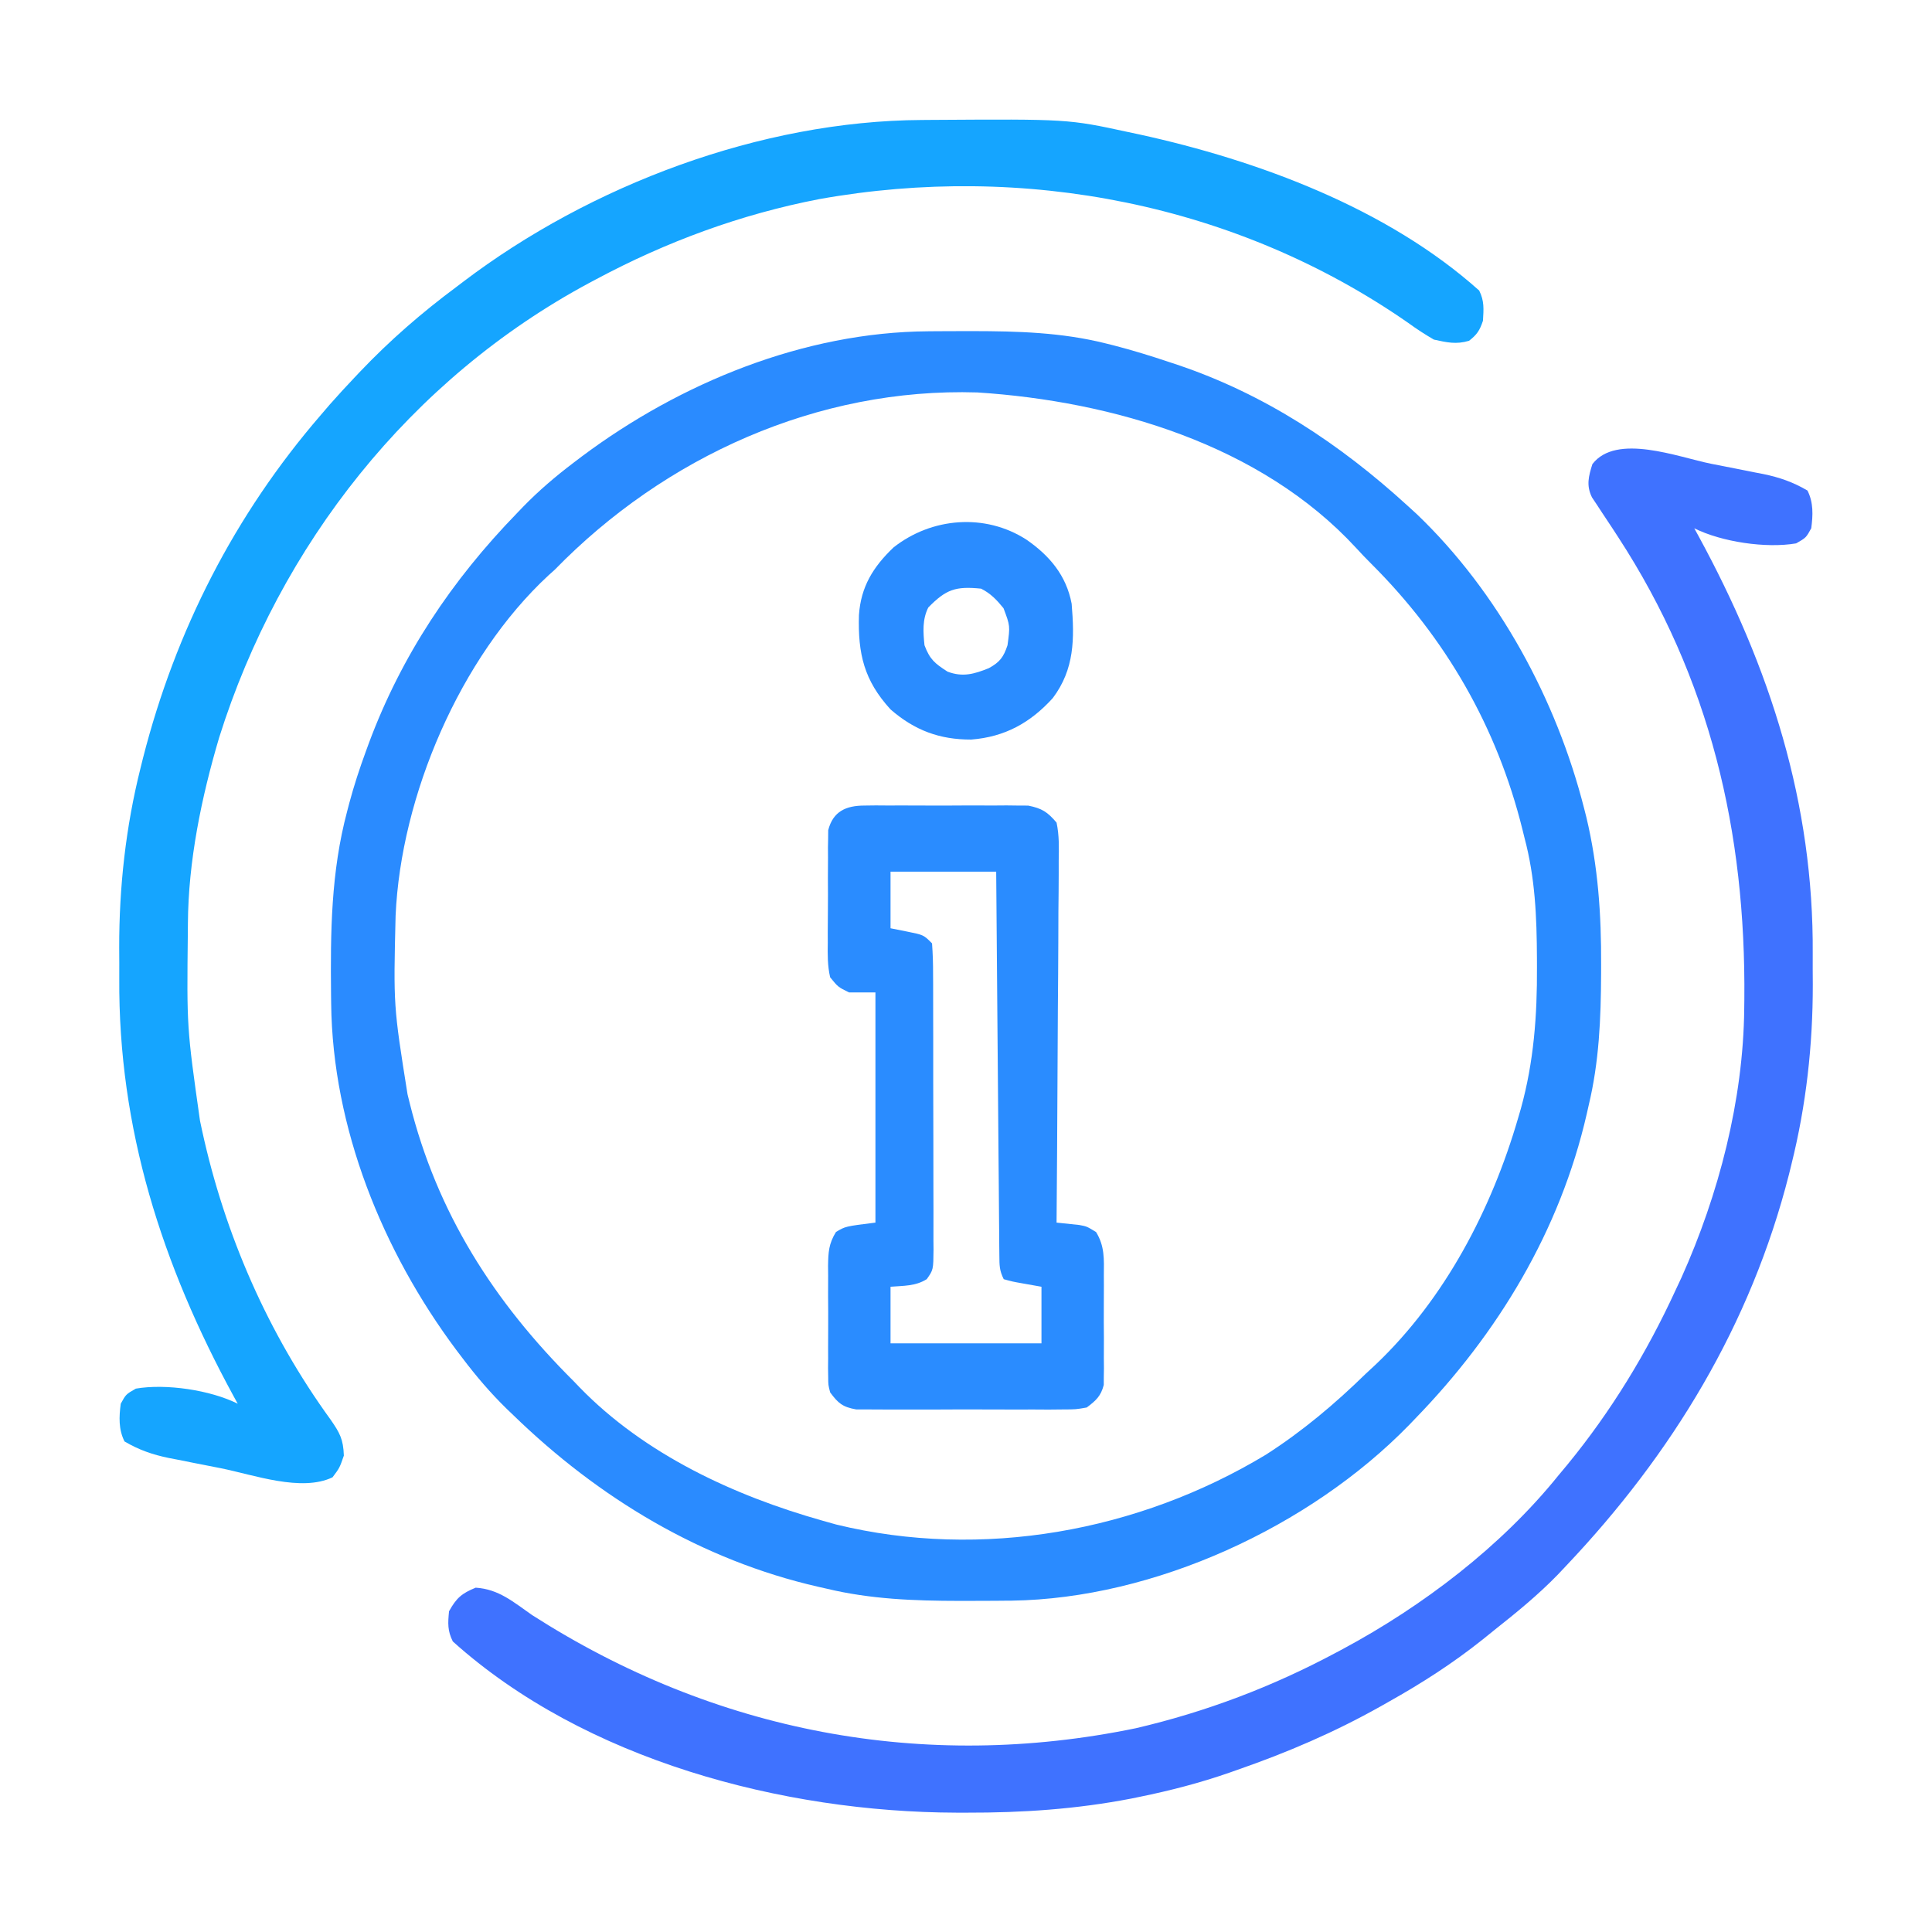
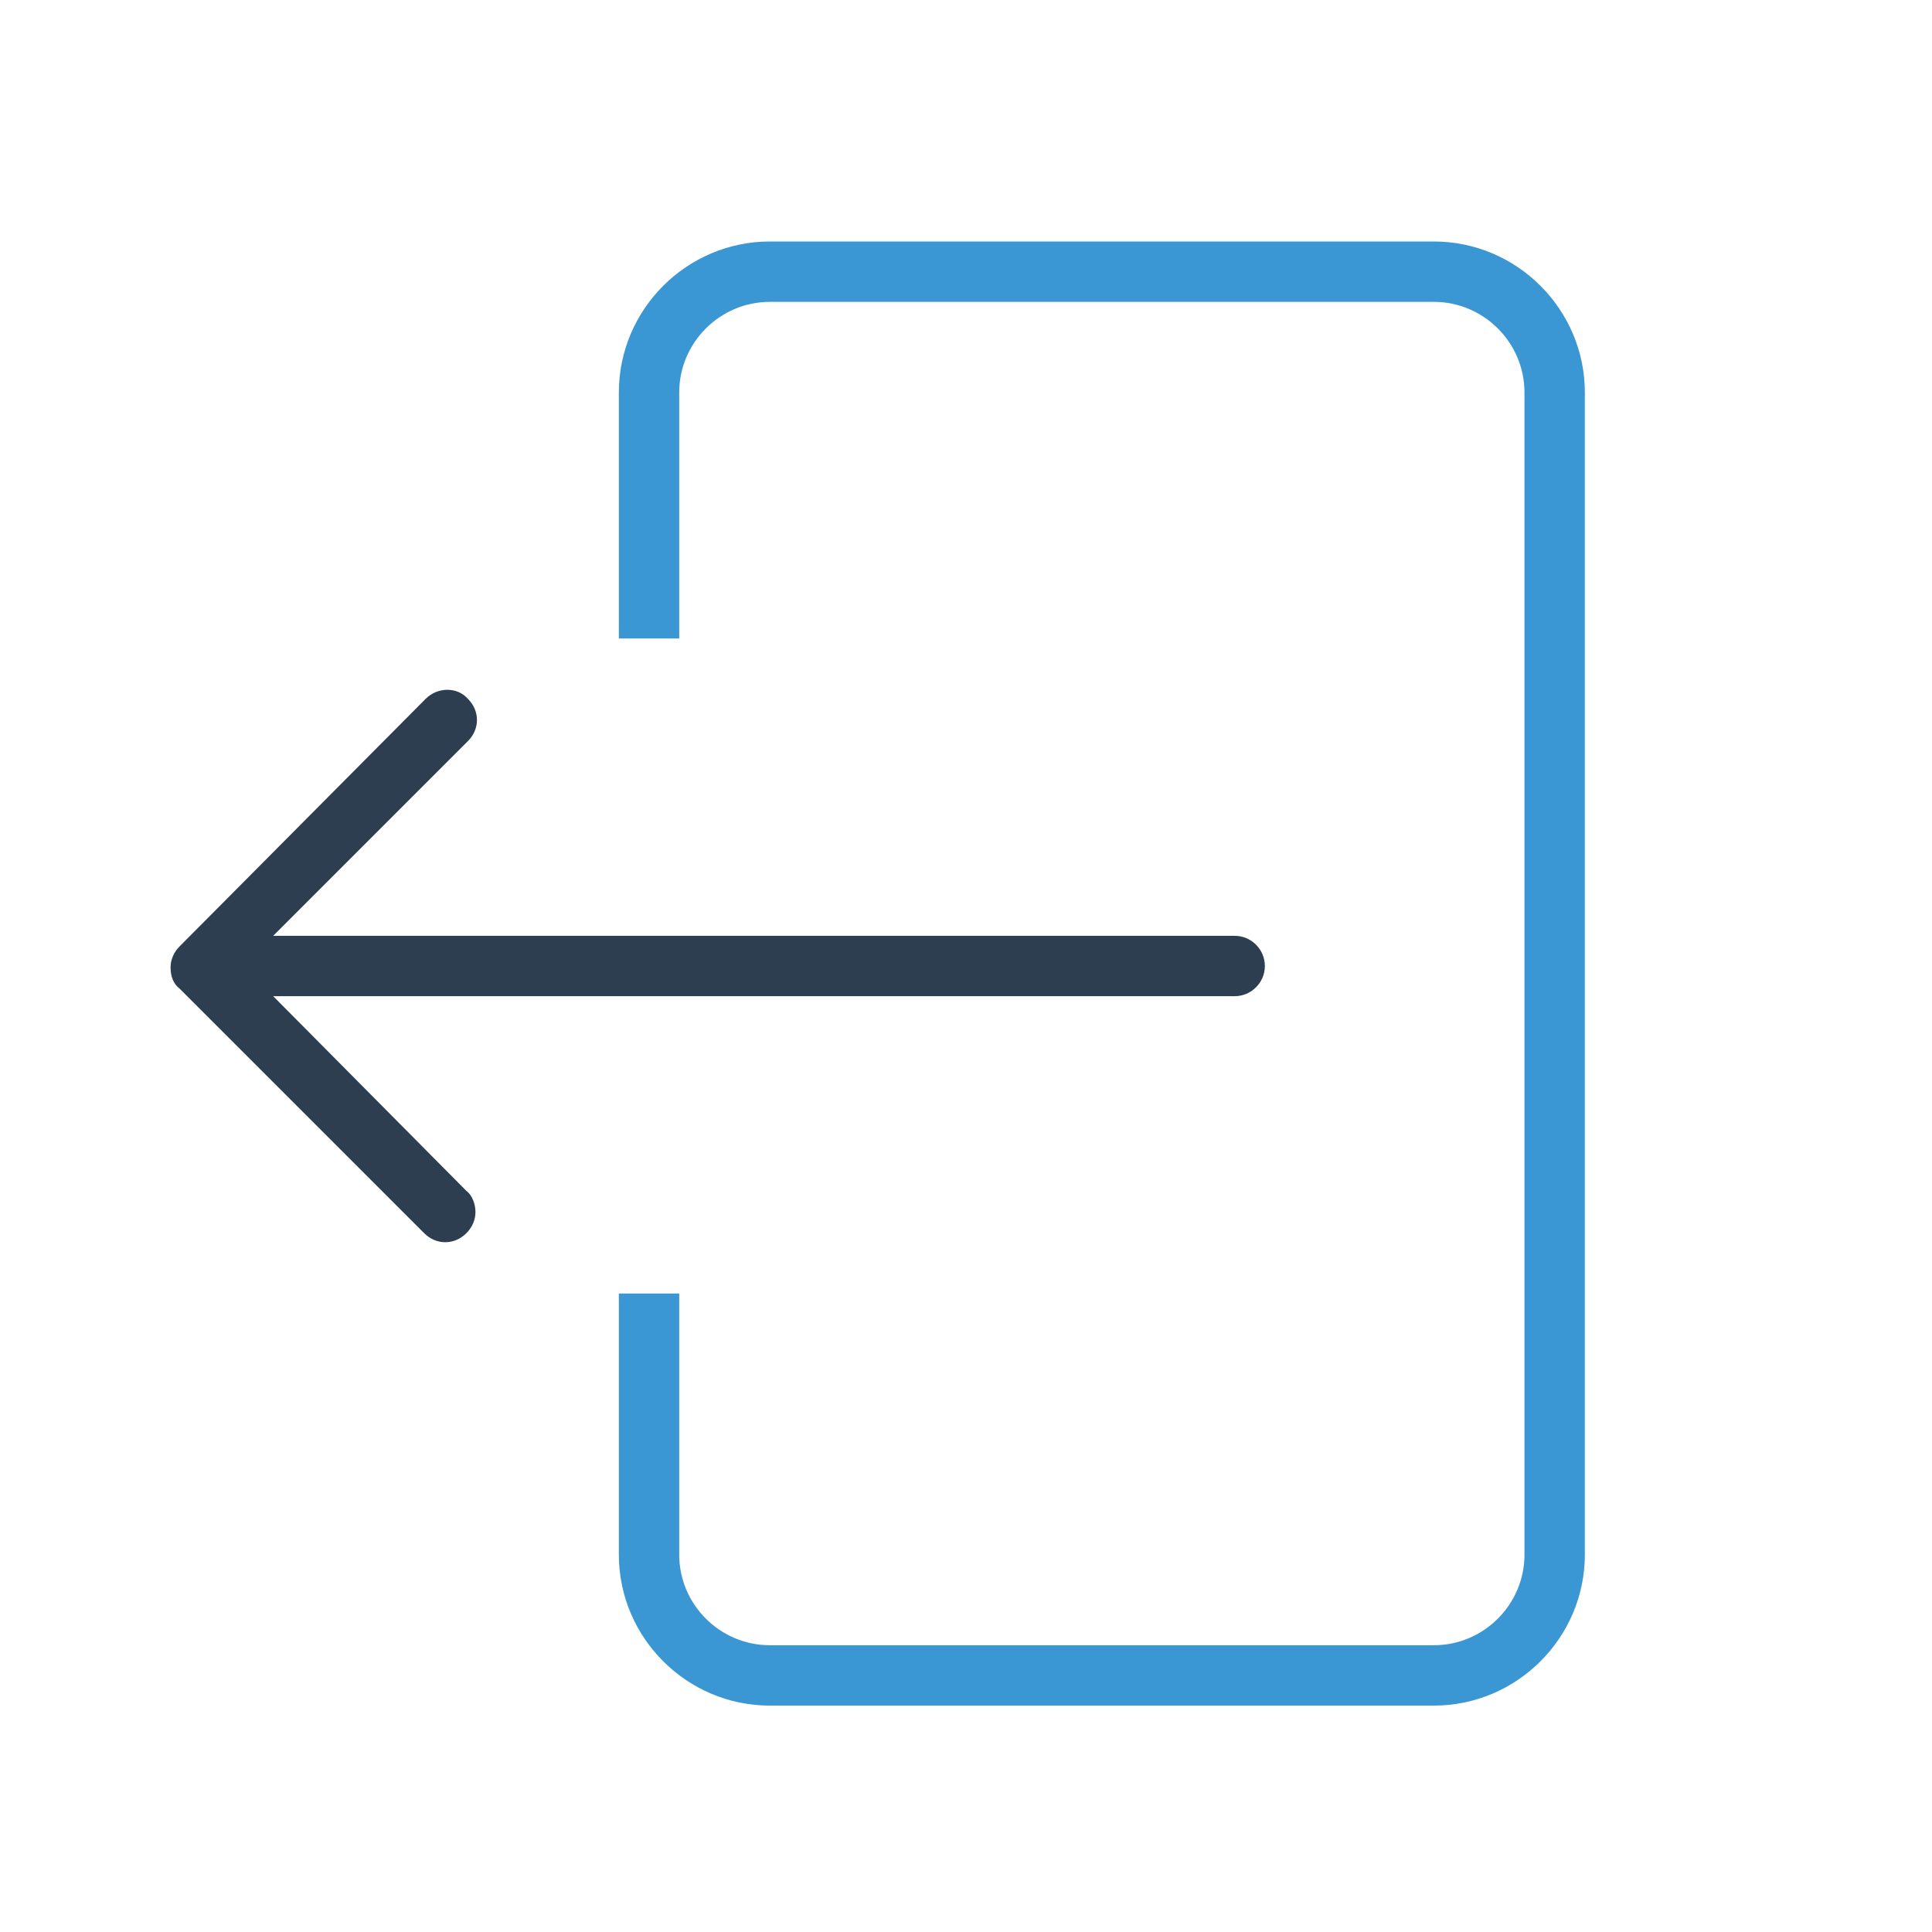
- <svg xmlns="http://www.w3.org/2000/svg" version="1.1" width="512" height="512">
-   <path d="M0 0 C0.737 -0.007 1.473 -0.014 2.232 -0.021 C4.596 -0.039 6.96 -0.045 9.324 -0.047 C10.132 -0.048 10.939 -0.048 11.771 -0.049 C23.736 -0.033 35.345 0.286 47.012 3.203 C47.722 3.38 48.432 3.557 49.164 3.739 C54.181 5.034 59.102 6.554 64.012 8.203 C64.678 8.423 65.344 8.644 66.03 8.871 C89.142 16.635 109.095 29.832 127.012 46.203 C127.832 46.951 128.651 47.698 129.496 48.469 C151.113 69.166 166.501 97.626 173.824 126.453 C174.019 127.22 174.214 127.986 174.415 128.776 C177.523 141.78 178.388 154.584 178.324 167.891 C178.321 169.08 178.321 169.08 178.319 170.293 C178.273 182.164 177.798 193.616 175.012 205.203 C174.851 205.919 174.69 206.635 174.524 207.373 C167.434 238.347 150.994 265.577 129.012 288.203 C128.483 288.755 127.953 289.307 127.408 289.875 C101.138 316.824 59.942 335.85 22.102 336.393 C21.416 336.397 20.73 336.402 20.023 336.406 C19.287 336.413 18.55 336.42 17.791 336.428 C15.427 336.445 13.063 336.451 10.699 336.453 C9.891 336.454 9.084 336.454 8.252 336.455 C-3.743 336.439 -15.278 336.019 -26.988 333.203 C-27.704 333.042 -28.42 332.881 -29.158 332.715 C-60.132 325.626 -87.363 309.185 -109.988 287.203 C-110.539 286.675 -111.09 286.148 -111.658 285.604 C-115.961 281.414 -119.737 276.987 -123.363 272.203 C-123.925 271.463 -124.487 270.722 -125.065 269.959 C-144.627 243.769 -157.869 211.079 -158.227 178.102 C-158.236 177.351 -158.246 176.6 -158.256 175.827 C-158.427 159.26 -158.286 143.327 -153.988 127.203 C-153.801 126.485 -153.614 125.767 -153.421 125.027 C-152.161 120.335 -150.664 115.762 -148.988 111.203 C-148.619 110.194 -148.619 110.194 -148.243 109.164 C-139.568 85.876 -126.259 65.979 -108.988 48.203 C-108.461 47.652 -107.933 47.101 -107.389 46.533 C-103.199 42.23 -98.772 38.454 -93.988 34.828 C-93.248 34.266 -92.507 33.705 -91.744 33.126 C-65.655 13.64 -32.885 0.211 0 0 Z M-98.988 63.203 C-99.806 63.936 -99.806 63.936 -100.641 64.684 C-124.071 86.389 -139.747 123.12 -141.149 154.849 C-141.726 178.733 -141.726 178.733 -137.988 202.203 C-137.714 203.316 -137.714 203.316 -137.435 204.451 C-130.173 233.666 -115.085 257.201 -93.988 278.203 C-93.459 278.753 -92.931 279.304 -92.386 279.871 C-75.179 297.594 -51.461 308.596 -27.988 315.203 C-26.793 315.54 -25.598 315.876 -24.367 316.223 C14.18 325.617 55.724 318.092 89.488 297.708 C99.187 291.492 107.785 284.239 116.012 276.203 C116.86 275.417 117.708 274.63 118.582 273.82 C136.952 256.372 149.304 232.647 156.324 208.516 C156.567 207.685 156.809 206.855 157.059 205.999 C160.502 193.562 161.391 181.289 161.324 168.453 C161.322 167.701 161.32 166.95 161.318 166.175 C161.267 155.221 160.855 144.839 158.012 134.203 C157.738 133.09 157.738 133.09 157.458 131.955 C150.721 104.853 137.129 81.269 117.426 61.625 C116.046 60.24 114.682 58.838 113.371 57.387 C88.178 30.053 48.882 18.515 13.012 16.203 C-29.318 14.892 -69.793 33.24 -98.988 63.203 Z " fill="#2A8BFF" transform="translate(245.9883,87.79688)" />
-   <path d="M0 0 C1.29 -0.011 1.29 -0.011 2.607 -0.021 C38.722 -0.251 38.722 -0.251 54.707 3.203 C56.146 3.509 56.146 3.509 57.614 3.821 C89.125 10.717 123.352 23.392 147.707 45.203 C149.097 47.983 148.892 50.122 148.707 53.203 C147.856 55.757 147.139 56.867 145.02 58.516 C141.605 59.531 139.18 58.957 135.707 58.203 C133.286 56.798 131.138 55.406 128.895 53.766 C83.467 22.181 27.021 11.264 -27.203 20.973 C-47.994 24.994 -67.657 32.239 -86.293 42.203 C-86.899 42.525 -87.505 42.848 -88.129 43.18 C-135.497 68.622 -170.145 112.573 -186.205 163.633 C-190.911 179.515 -194.401 196.395 -194.496 212.996 C-194.503 213.816 -194.51 214.636 -194.517 215.481 C-194.792 240.5 -194.792 240.5 -191.293 265.203 C-191.105 266.085 -190.917 266.968 -190.723 267.876 C-184.687 295.482 -173.246 321.602 -156.648 344.469 C-154.244 347.939 -153.312 349.624 -153.168 353.953 C-154.293 357.203 -154.293 357.203 -156.168 359.703 C-164.412 363.66 -177.031 359.06 -185.747 357.302 C-188.116 356.826 -190.489 356.366 -192.861 355.906 C-194.387 355.602 -195.912 355.298 -197.438 354.992 C-198.488 354.79 -198.488 354.79 -199.559 354.585 C-203.862 353.7 -207.502 352.434 -211.293 350.203 C-212.9 346.989 -212.754 343.689 -212.293 340.203 C-210.918 337.703 -210.918 337.703 -208.293 336.203 C-200.317 334.824 -188.525 336.587 -181.293 340.203 C-181.67 339.516 -182.047 338.829 -182.435 338.121 C-201.357 303.369 -212.966 267.284 -212.684 227.401 C-212.668 224.703 -212.684 222.006 -212.703 219.309 C-212.723 203.249 -210.958 187.304 -207.043 171.703 C-206.83 170.846 -206.618 169.989 -206.398 169.106 C-197.762 135.293 -182.105 104.614 -159.293 78.203 C-158.513 77.293 -157.733 76.383 -156.93 75.445 C-154.764 72.982 -152.55 70.583 -150.293 68.203 C-149.825 67.707 -149.356 67.212 -148.874 66.701 C-140.931 58.356 -132.532 51.071 -123.293 44.203 C-122.735 43.779 -122.178 43.356 -121.603 42.919 C-87.774 17.233 -42.695 0.234 0 0 Z " fill="#15A5FF" transform="translate(244.293,31.79688)" />
-   <path d="M0 0 C2.37 0.476 4.742 0.936 7.115 1.396 C8.64 1.699 10.165 2.004 11.691 2.31 C12.391 2.444 13.091 2.579 13.812 2.717 C18.115 3.602 21.756 4.868 25.546 7.099 C27.153 10.312 27.008 13.613 26.546 17.099 C25.171 19.599 25.171 19.599 22.546 21.099 C14.571 22.478 2.779 20.715 -4.454 17.099 C-4.077 17.786 -3.7 18.473 -3.312 19.18 C15.61 53.932 27.219 90.018 26.937 129.901 C26.921 132.599 26.937 135.295 26.956 137.993 C26.976 154.076 25.193 170.033 21.296 185.661 C21.087 186.514 20.878 187.367 20.663 188.246 C10.517 228.178 -10.289 262.39 -38.454 292.099 C-39.521 293.23 -39.521 293.23 -40.61 294.384 C-45.837 299.772 -51.572 304.446 -57.454 309.099 C-58.972 310.325 -58.972 310.325 -60.52 311.575 C-68.405 317.871 -76.658 323.168 -85.454 328.099 C-86.173 328.506 -86.892 328.914 -87.634 329.333 C-99.814 336.18 -112.265 341.512 -125.454 346.099 C-126.523 346.475 -126.523 346.475 -127.613 346.86 C-135.442 349.586 -143.332 351.628 -151.454 353.286 C-152.212 353.441 -152.97 353.596 -153.751 353.756 C-168.273 356.552 -182.513 357.508 -197.266 357.474 C-198.161 357.473 -199.056 357.473 -199.977 357.472 C-245.926 357.344 -298.435 343.594 -333.454 312.099 C-334.88 309.245 -334.764 307.264 -334.454 304.099 C-332.505 300.59 -331.11 299.366 -327.391 297.849 C-321.266 298.238 -317.394 301.66 -312.454 305.099 C-264.115 336.095 -208.753 346.724 -152.454 335.099 C-133.832 330.755 -116.293 324.103 -99.454 315.099 C-98.848 314.776 -98.242 314.454 -97.618 314.122 C-76.389 302.72 -55.627 286.924 -40.454 268.099 C-39.648 267.131 -38.843 266.162 -38.012 265.165 C-26.472 251.084 -17.066 235.618 -9.454 219.099 C-8.923 217.964 -8.392 216.83 -7.844 215.661 C2.033 193.666 8.542 168.622 8.784 144.446 C8.794 143.637 8.804 142.828 8.814 141.995 C9.24 97.619 -0.239 56.88 -24.622 19.438 C-25.092 18.717 -25.561 17.995 -26.045 17.251 C-26.998 15.795 -27.96 14.343 -28.929 12.897 C-29.387 12.198 -29.845 11.499 -30.317 10.778 C-30.935 9.852 -30.935 9.852 -31.564 8.907 C-33.117 5.75 -32.47 3.336 -31.454 0.099 C-25.112 -8.173 -8.792 -1.773 0 0 Z " fill="#3F72FF" transform="translate(453.4539,122.9014)" />
-   <path d="M0 0 C1.005 -0.013 2.009 -0.025 3.044 -0.038 C4.124 -0.03 5.203 -0.022 6.315 -0.014 C7.429 -0.017 8.544 -0.021 9.692 -0.025 C12.048 -0.028 14.404 -0.021 16.76 -0.004 C20.364 0.017 23.966 -0.004 27.571 -0.029 C29.86 -0.027 32.15 -0.022 34.44 -0.014 C35.517 -0.022 36.594 -0.03 37.704 -0.038 C38.712 -0.026 39.72 -0.013 40.758 0 C41.641 0.003 42.523 0.006 43.433 0.01 C47.064 0.744 48.528 1.673 50.944 4.518 C51.67 7.911 51.575 11.244 51.511 14.702 C51.512 15.737 51.513 16.771 51.513 17.837 C51.51 21.257 51.471 24.676 51.432 28.096 C51.423 30.467 51.415 32.837 51.41 35.208 C51.391 41.449 51.342 47.689 51.287 53.93 C51.236 60.298 51.213 66.665 51.188 73.033 C51.134 85.528 51.049 98.023 50.944 110.518 C52.947 110.729 54.95 110.941 56.953 111.152 C58.944 111.518 58.944 111.518 61.41 113.018 C63.716 116.777 63.517 120.186 63.475 124.518 C63.481 125.827 63.481 125.827 63.486 127.162 C63.489 129.005 63.482 130.847 63.465 132.689 C63.444 135.508 63.465 138.324 63.49 141.143 C63.488 142.934 63.483 144.726 63.475 146.518 C63.483 147.359 63.491 148.201 63.499 149.068 C63.487 149.856 63.474 150.644 63.461 151.455 C63.458 152.145 63.455 152.834 63.452 153.545 C62.687 156.516 61.374 157.686 58.944 159.518 C56.06 160.026 56.06 160.026 52.678 160.035 C51.41 160.048 50.142 160.06 48.835 160.073 C47.455 160.066 46.074 160.058 44.694 160.049 C43.274 160.052 41.854 160.055 40.435 160.06 C37.462 160.066 34.49 160.058 31.518 160.039 C27.711 160.016 23.905 160.029 20.099 160.053 C17.168 160.068 14.238 160.063 11.307 160.053 C9.904 160.05 8.5 160.053 7.097 160.063 C5.134 160.073 3.172 160.055 1.209 160.035 C0.093 160.032 -1.023 160.029 -2.173 160.026 C-5.74 159.397 -6.922 158.407 -9.056 155.518 C-9.564 153.545 -9.564 153.545 -9.574 151.455 C-9.587 150.667 -9.599 149.88 -9.612 149.068 C-9.6 147.806 -9.6 147.806 -9.588 146.518 C-9.591 145.645 -9.595 144.772 -9.599 143.873 C-9.602 142.031 -9.595 140.188 -9.578 138.346 C-9.556 135.527 -9.578 132.711 -9.603 129.893 C-9.601 128.101 -9.596 126.309 -9.588 124.518 C-9.596 123.676 -9.604 122.834 -9.612 121.967 C-9.554 118.355 -9.437 116.137 -7.523 113.018 C-5.056 111.518 -5.056 111.518 2.944 110.518 C2.944 90.388 2.944 70.258 2.944 49.518 C0.634 49.518 -1.676 49.518 -4.056 49.518 C-6.955 48.094 -6.955 48.094 -9.056 45.518 C-9.772 42.44 -9.734 39.447 -9.685 36.299 C-9.688 35.404 -9.69 34.509 -9.693 33.587 C-9.692 31.697 -9.678 29.808 -9.653 27.918 C-9.619 25.027 -9.633 22.139 -9.652 19.248 C-9.645 17.411 -9.636 15.574 -9.623 13.736 C-9.63 12.441 -9.63 12.441 -9.638 11.119 C-9.622 10.312 -9.606 9.504 -9.59 8.672 C-9.584 7.964 -9.577 7.257 -9.571 6.528 C-8.285 1.505 -4.821 0.017 0 0 Z M6.944 17.518 C6.944 22.468 6.944 27.418 6.944 32.518 C8.387 32.806 9.831 33.095 11.319 33.393 C15.694 34.268 15.694 34.268 17.944 36.518 C18.147 39.272 18.227 41.927 18.218 44.683 C18.223 45.527 18.228 46.371 18.234 47.241 C18.248 50.04 18.247 52.839 18.244 55.639 C18.248 57.579 18.253 59.52 18.257 61.46 C18.265 65.532 18.265 69.603 18.259 73.674 C18.253 78.898 18.27 84.121 18.294 89.345 C18.308 93.353 18.309 97.362 18.306 101.371 C18.307 103.297 18.312 105.223 18.322 107.149 C18.334 109.841 18.328 112.531 18.316 115.222 C18.324 116.022 18.331 116.822 18.339 117.645 C18.288 123.028 18.288 123.028 16.548 125.504 C13.557 127.394 10.417 127.233 6.944 127.518 C6.944 132.468 6.944 137.418 6.944 142.518 C20.144 142.518 33.344 142.518 46.944 142.518 C46.944 137.568 46.944 132.618 46.944 127.518 C45.314 127.229 43.685 126.94 42.006 126.643 C39.229 126.15 39.229 126.15 36.944 125.518 C35.784 123.197 35.807 121.837 35.785 119.253 C35.776 118.358 35.766 117.464 35.756 116.542 C35.747 115.066 35.747 115.066 35.738 113.56 C35.728 112.526 35.718 111.492 35.708 110.426 C35.677 106.996 35.652 103.565 35.627 100.135 C35.607 97.761 35.586 95.387 35.564 93.014 C35.509 86.757 35.46 80.5 35.411 74.243 C35.361 67.862 35.305 61.481 35.25 55.1 C35.143 42.572 35.042 30.045 34.944 17.518 C25.704 17.518 16.464 17.518 6.944 17.518 Z " fill="#2A8CFF" transform="translate(229.0564,213.4824)" />
-   <path d="M0 0 C6.141 4.245 10.579 9.474 12 17 C12.762 26.249 12.781 34.306 7 42 C1.047 48.563 -5.714 52.297 -14.613 52.992 C-23.029 53.02 -29.648 50.526 -36 45 C-43.033 37.305 -44.66 30.243 -44.371 20.023 C-43.877 12.498 -40.575 7.184 -35.188 2.062 C-25.126 -5.853 -10.981 -7.066 0 0 Z M-26 18 C-27.601 21.201 -27.355 24.519 -27 28 C-25.582 31.753 -24.272 32.826 -20.875 35 C-16.865 36.502 -13.836 35.641 -9.957 34.074 C-7.034 32.47 -6.055 31.164 -5 28 C-4.298 22.86 -4.298 22.86 -6.055 18.188 C-7.825 16.009 -9.473 14.264 -12 13 C-18.738 12.326 -21.268 13.153 -26 18 Z " fill="#2A8CFF" transform="translate(272,143)" />
+ <svg xmlns="http://www.w3.org/2000/svg" enable-background="new 0 0 128 128" id="Layer_1" version="1.1" viewBox="0 0 128 128" xml:space="preserve">
+   <path d="M28.2,46.3L11.9,62.7c-0.4,0.4-0.6,0.9-0.6,1.4c0,0.6,0.2,1.1,0.6,1.4l16.2,16.2c0.8,0.8,2,0.8,2.8,0  c0.4-0.4,0.6-0.9,0.6-1.4s-0.2-1.1-0.6-1.4L18.1,66h63.7c1.1,0,2-0.9,2-2s-0.9-2-2-2H18.1l12.9-12.9c0.4-0.4,0.6-0.9,0.6-1.4  s-0.2-1-0.6-1.4C30.3,45.5,29,45.5,28.2,46.3z" fill="#2C3E50" />
+   <path d="M95,16H51c-5.5,0-10,4.5-10,10v16.3h4V26c0-3.3,2.7-6,6-6h44c3.3,0,6,2.7,6,6v77c0,3.3-2.7,6-6,6H51  c-3.3,0-6-2.7-6-6V85.7h-4V103c0,5.5,4.5,10,10,10h44c5.5,0,10-4.5,10-10V26C105,20.5,100.5,16,95,16z" fill="#3B97D3" />
</svg>
